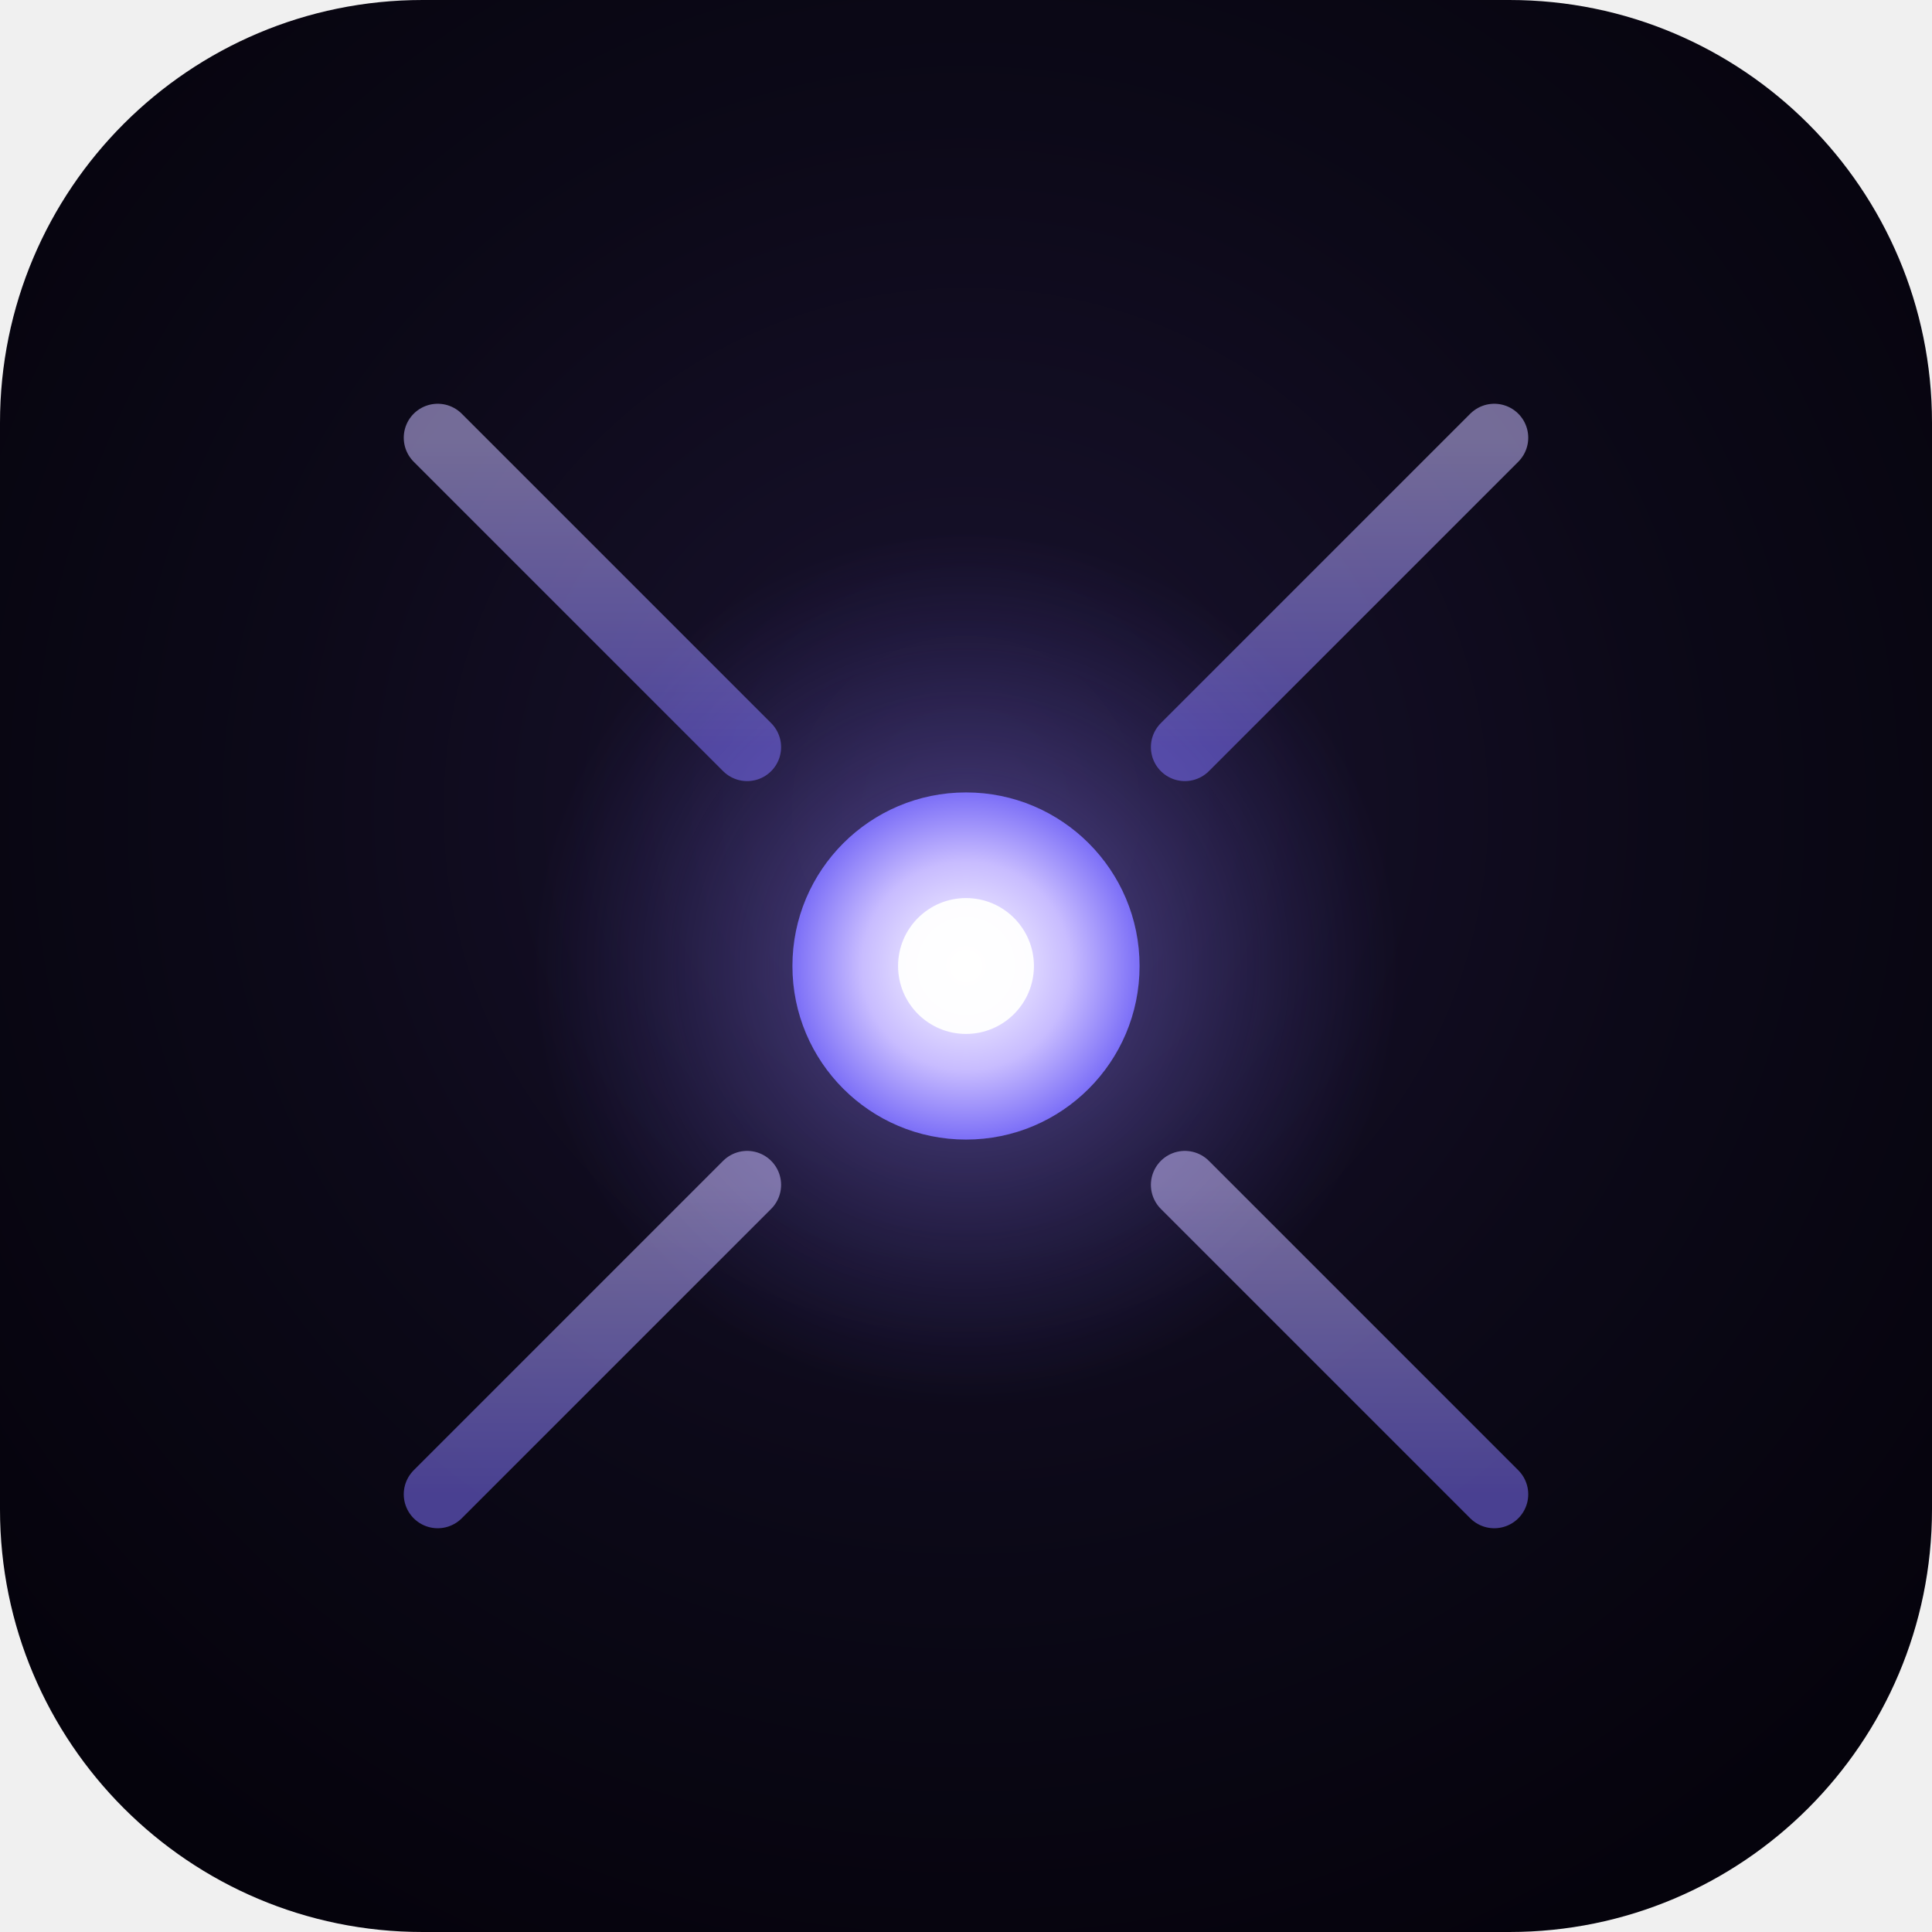
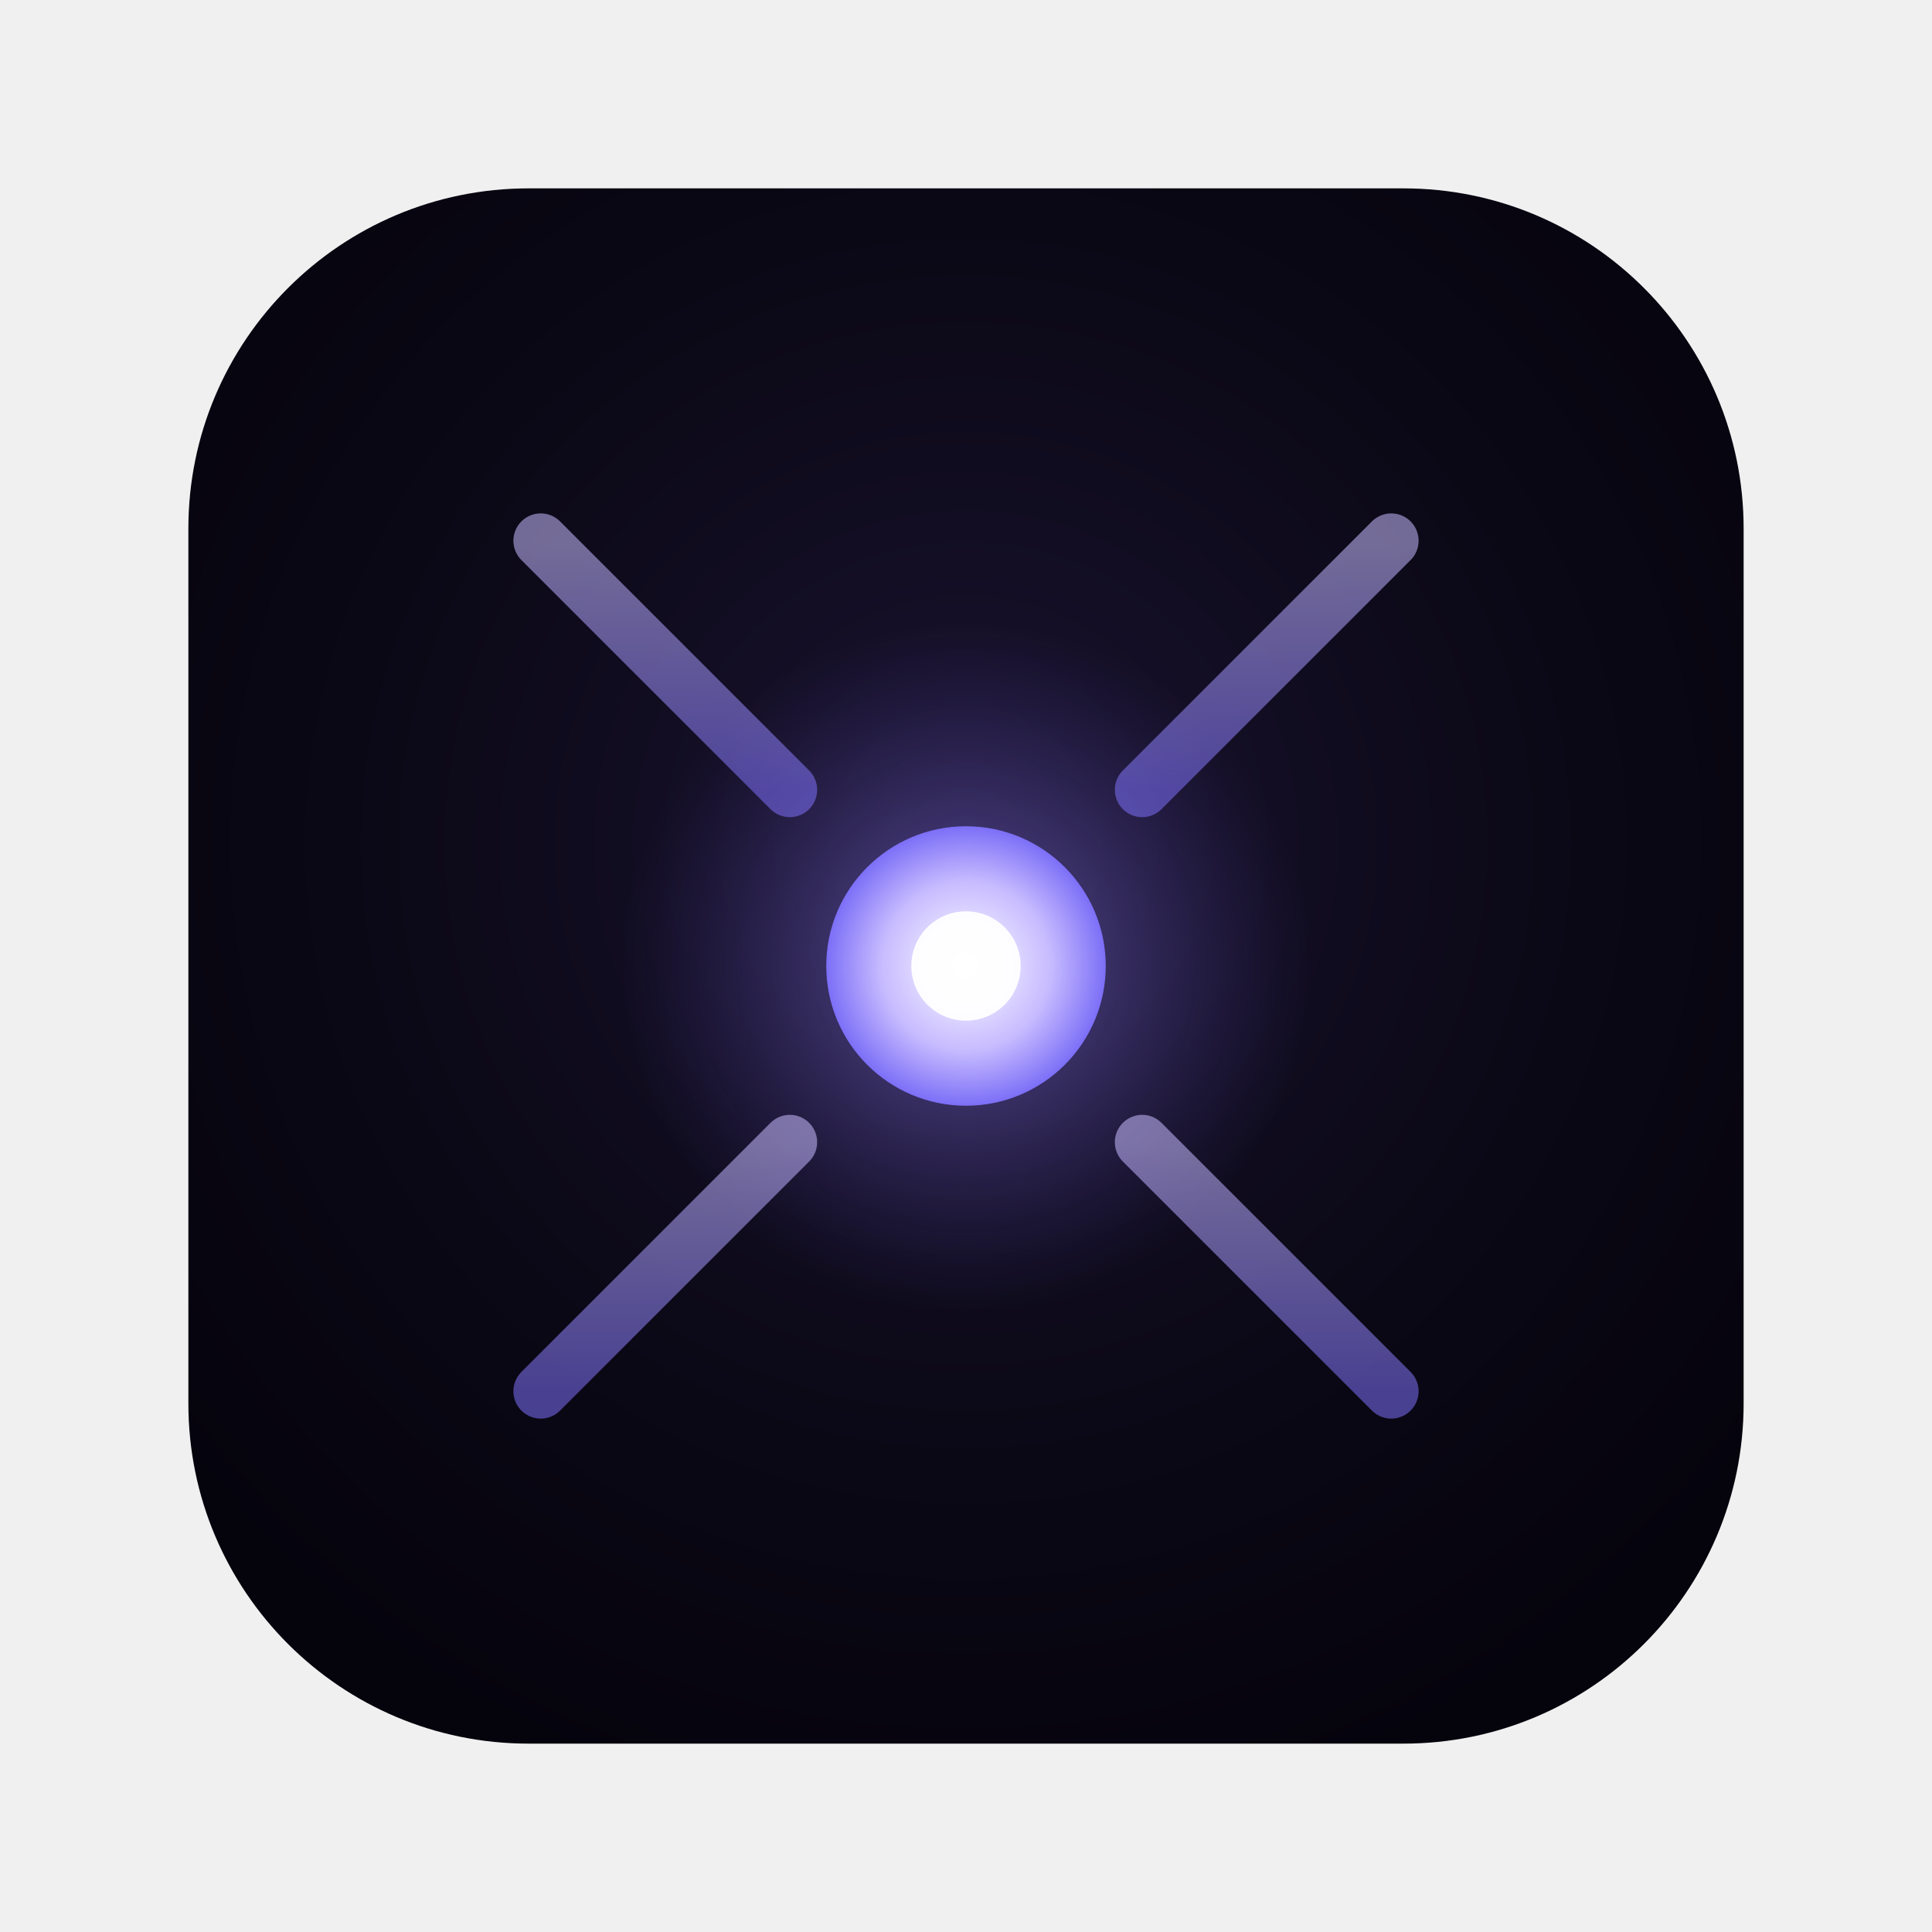
<svg xmlns="http://www.w3.org/2000/svg" viewBox="0 0 1024 1024" fill="none">
  <defs>
    <radialGradient id="bg" cx="50%" cy="42%" r="65%">
      <stop offset="0%" stop-color="#1a1330" />
      <stop offset="55%" stop-color="#0c0918" />
      <stop offset="100%" stop-color="#05030c" />
    </radialGradient>
    <radialGradient id="glow" cx="50%" cy="50%" r="50%">
      <stop offset="0%" stop-color="#9d8bff" stop-opacity="0.55" />
      <stop offset="60%" stop-color="#5548b0" stop-opacity="0" />
    </radialGradient>
    <linearGradient id="arm" x1="0" y1="0" x2="0" y2="1">
      <stop offset="0%" stop-color="#c8bcff" />
      <stop offset="100%" stop-color="#7c6ff7" />
    </linearGradient>
    <radialGradient id="core" cx="50%" cy="50%" r="50%">
      <stop offset="0%" stop-color="#ffffff" />
      <stop offset="60%" stop-color="#c8bcff" />
      <stop offset="100%" stop-color="#7c6ff7" />
    </radialGradient>
  </defs>
-   <rect width="1024" height="1024" rx="224" fill="url(#bg)" />
-   <circle cx="512" cy="512" r="380" fill="url(#glow)" />
-   <g stroke="url(#arm)" stroke-width="36" stroke-linecap="round" opacity="0.55">
-     <line x1="232" y1="232" x2="396" y2="396" />
-     <line x1="792" y1="232" x2="628" y2="396" />
-     <line x1="232" y1="792" x2="396" y2="628" />
-     <line x1="792" y1="792" x2="628" y2="628" />
+   <g transform="translate(512 512) scale(0.805) translate(-512 -512)">
+     <rect width="1024" height="1024" rx="224" fill="url(#bg)" />
+     <circle cx="512" cy="512" r="380" fill="url(#glow)" />
+     <g stroke="url(#arm)" stroke-width="36" stroke-linecap="round" opacity="0.55">
+       <line x1="232" y1="232" x2="396" y2="396" />
+       <line x1="792" y1="232" x2="628" y2="396" />
+       <line x1="232" y1="792" x2="396" y2="628" />
+       <line x1="792" y1="792" x2="628" y2="628" />
+     </g>
+     <g stroke="url(#arm)" stroke-width="56" stroke-linecap="round">
+       <line x1="512" y1="128" x2="512" y2="896" />
+       <line x1="128" y1="512" x2="896" y2="512" />
+     </g>
+     <circle cx="512" cy="512" r="92" fill="url(#core)" />
+     <circle cx="512" cy="512" r="36" fill="#ffffff" opacity="0.95" />
  </g>
-   <g stroke="url(#arm)" stroke-width="56" stroke-linecap="round">
-     <line x1="512" y1="128" x2="512" y2="896" />
-     <line x1="128" y1="512" x2="896" y2="512" />
-   </g>
-   <circle cx="512" cy="512" r="92" fill="url(#core)" />
-   <circle cx="512" cy="512" r="36" fill="#ffffff" opacity="0.95" />
</svg>
